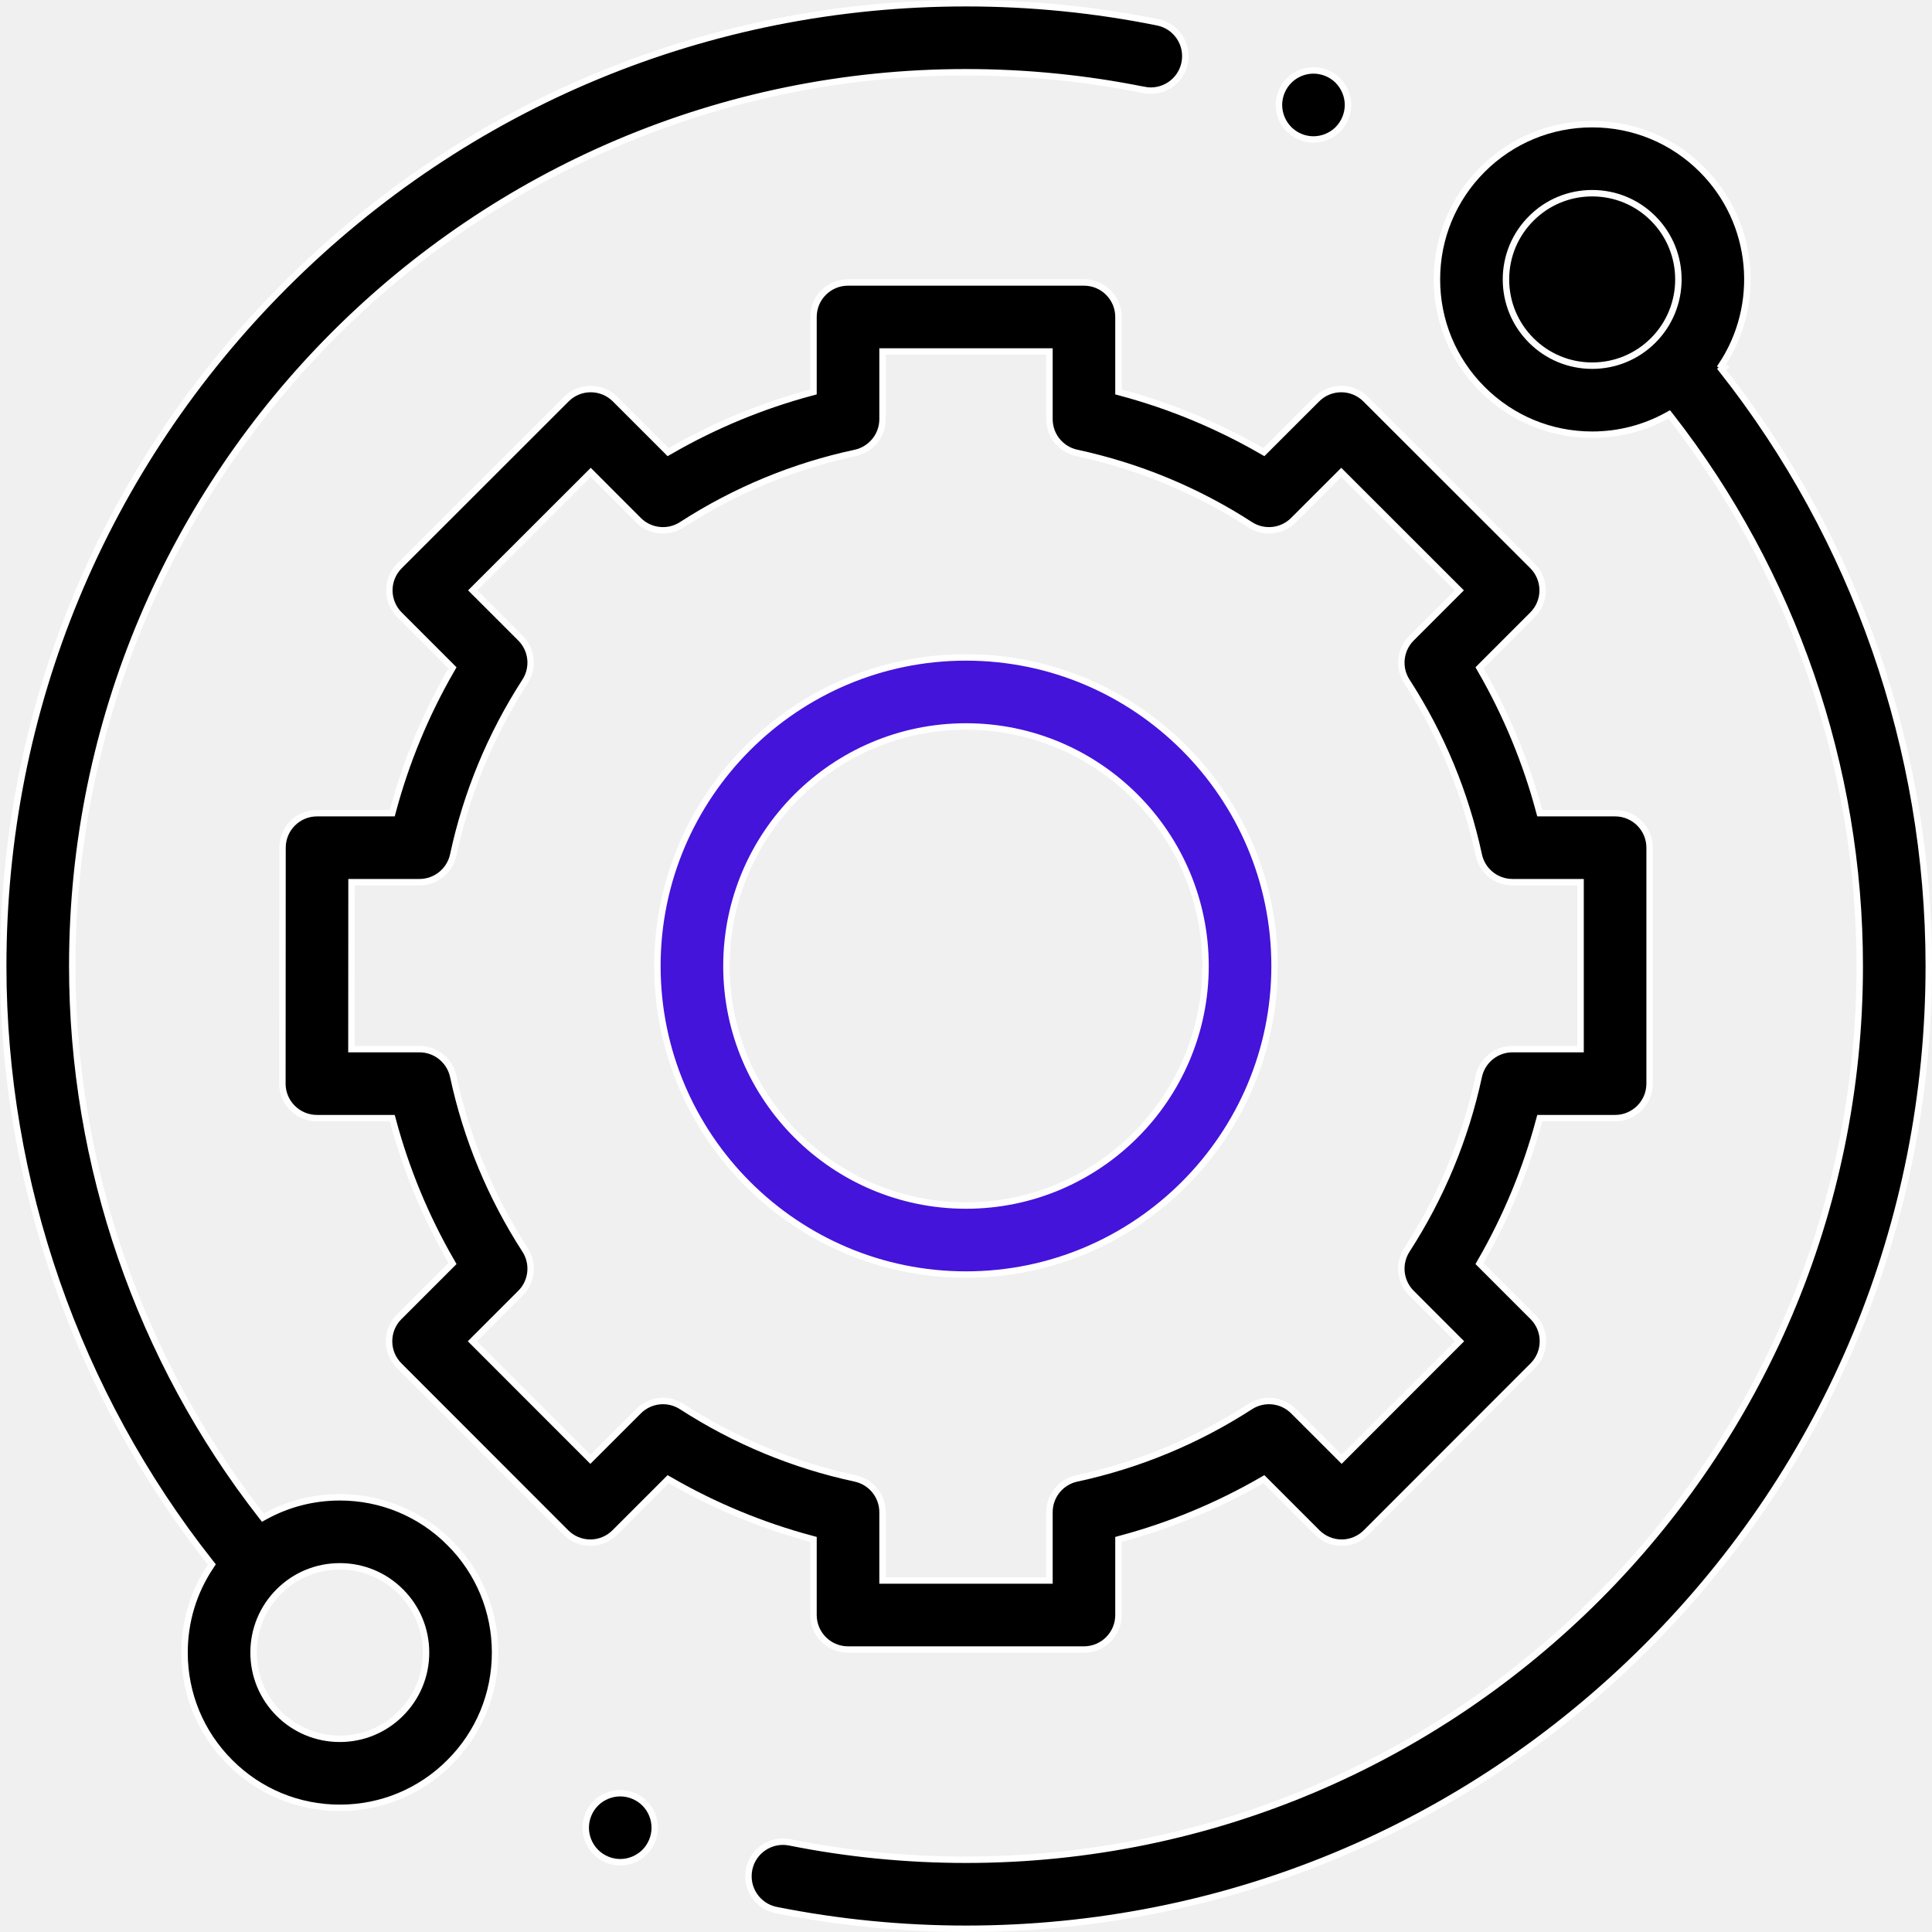
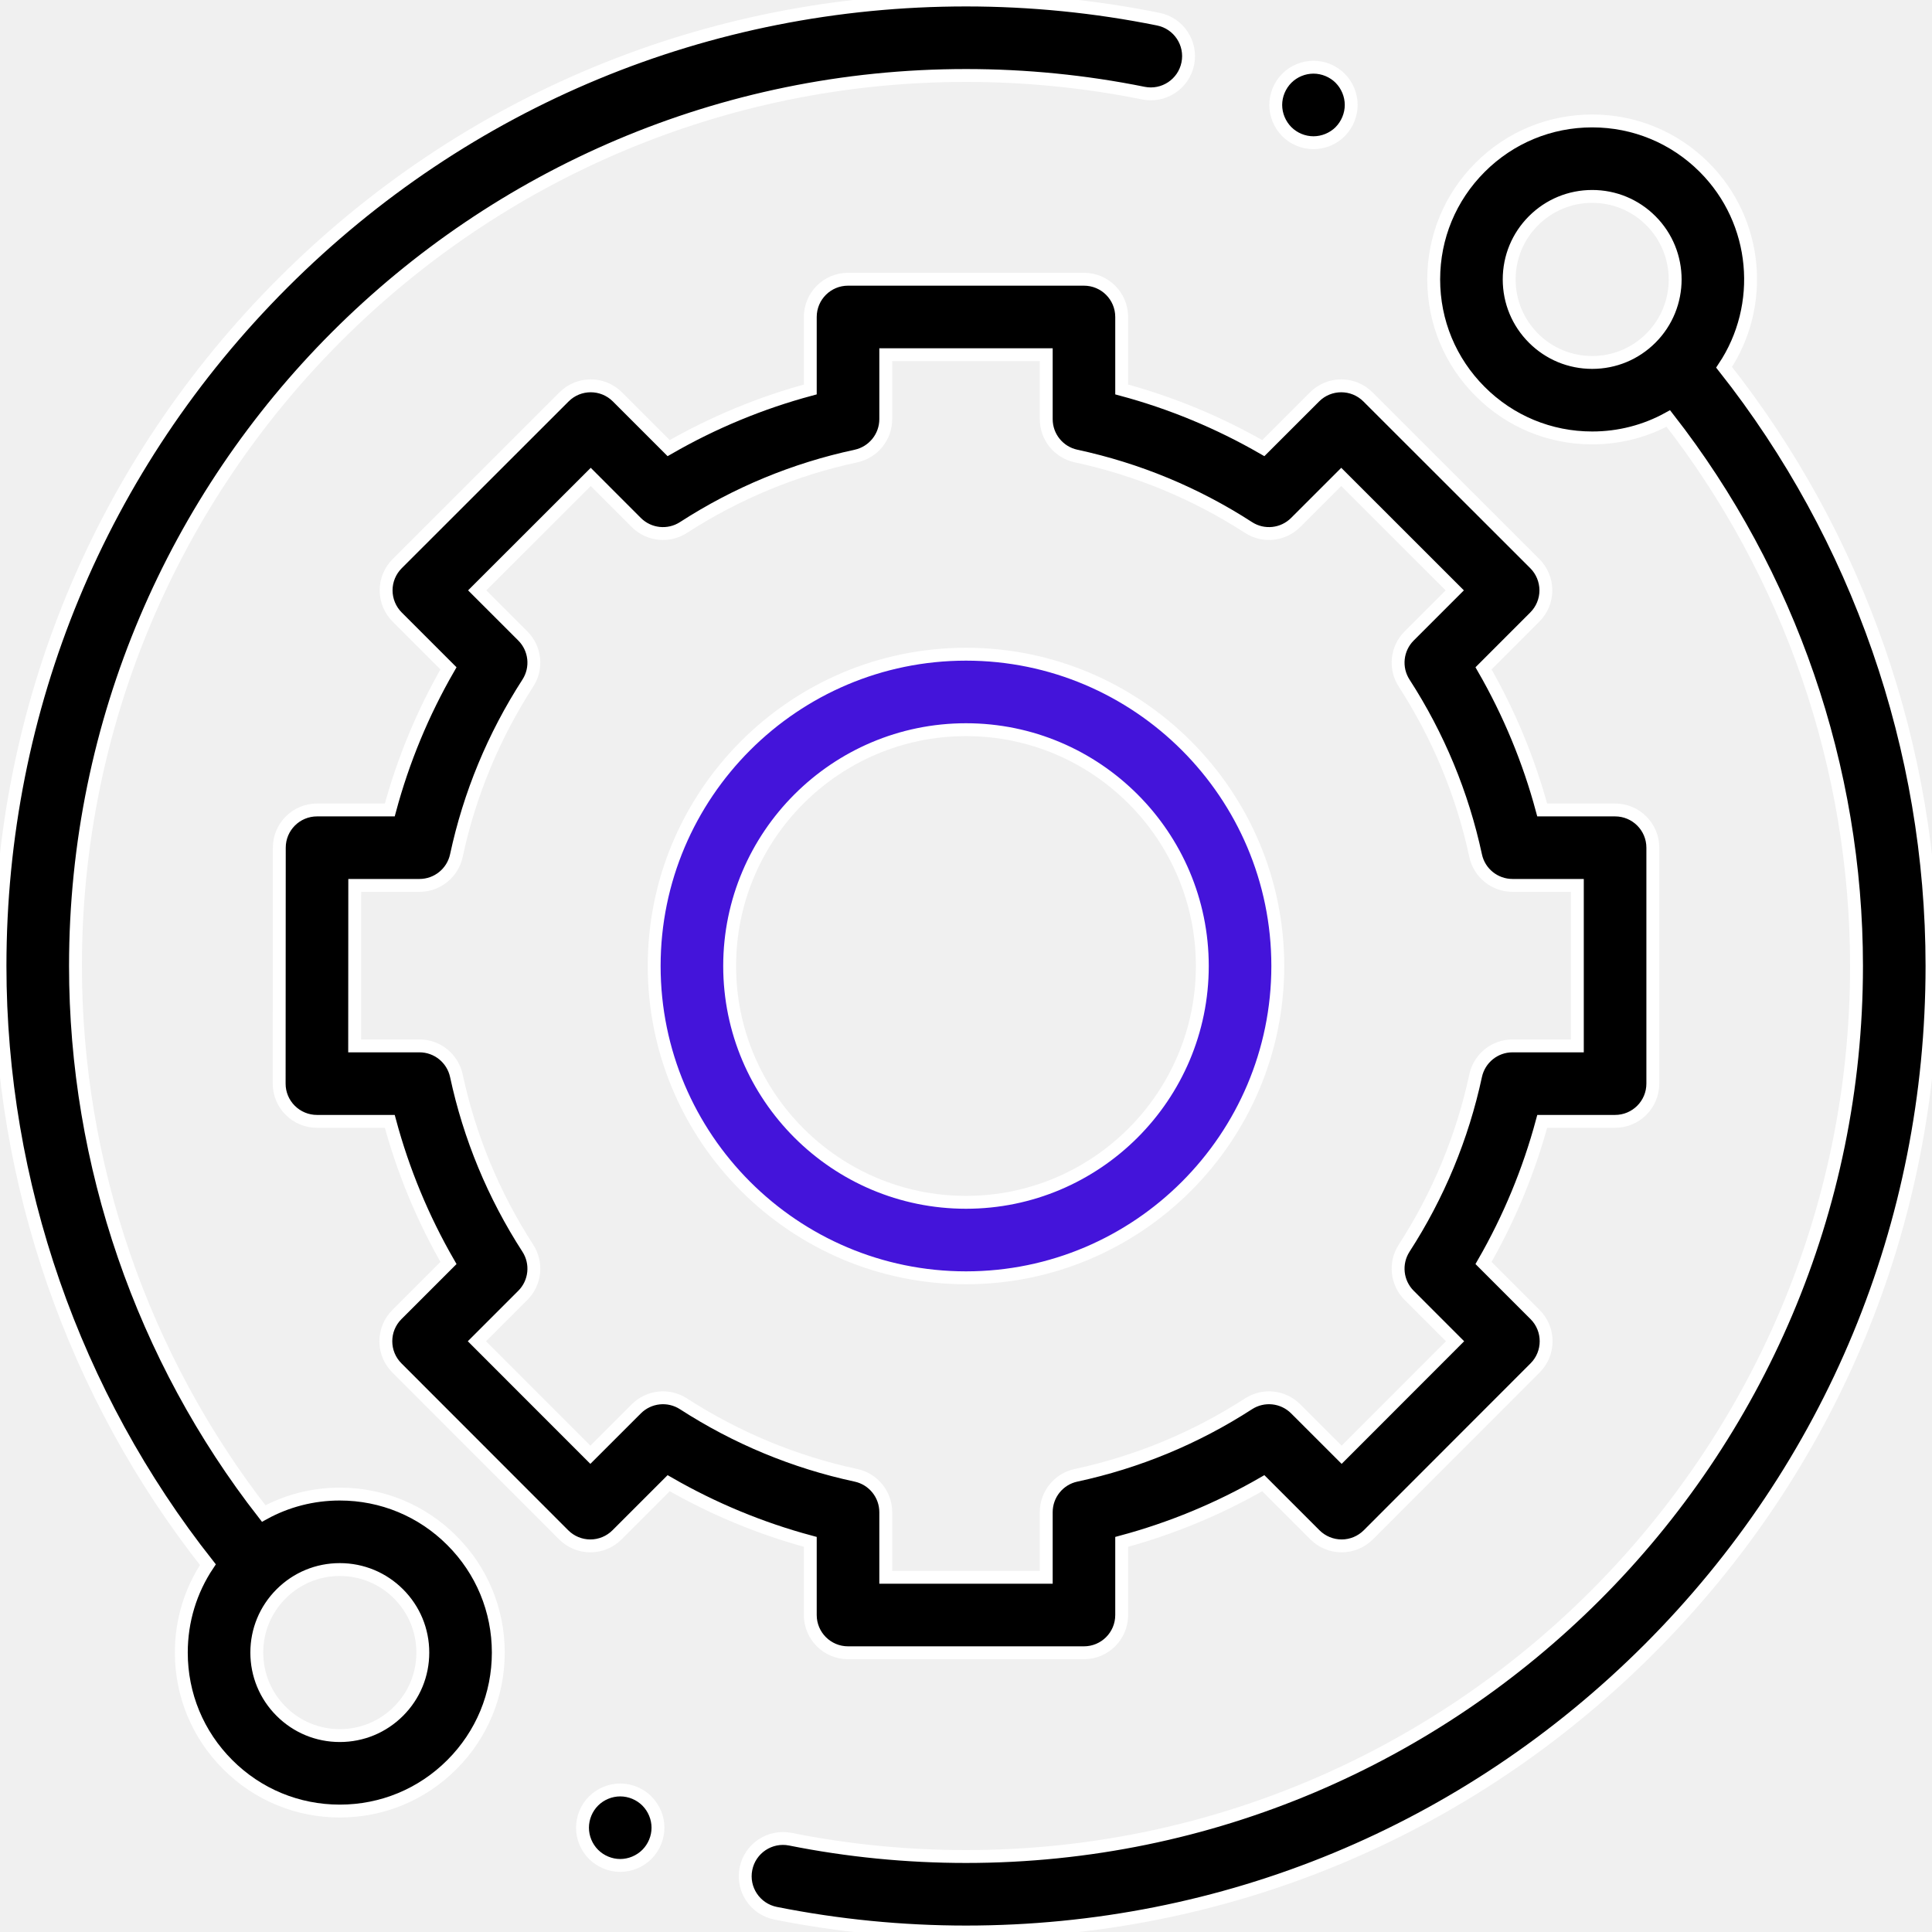
<svg xmlns="http://www.w3.org/2000/svg" width="60" height="60" viewBox="0 0 60 60" fill="none">
-   <path d="M8.11 47.065L8.162 47.132L8.237 47.091C8.939 46.706 9.73 46.5 10.553 46.5C11.841 46.5 13.052 47.002 13.963 47.913L14.033 47.842L13.963 47.913C14.873 48.823 15.375 50.034 15.375 51.322C15.375 52.61 14.873 53.821 13.963 54.731L14.033 54.802L13.963 54.731C13.052 55.642 11.841 56.144 10.553 56.144C9.265 56.144 8.054 55.642 7.144 54.731L7.144 54.731C6.233 53.821 5.731 52.61 5.731 51.322C5.731 50.355 6.013 49.433 6.539 48.648L6.579 48.587L6.534 48.53C2.381 43.274 0.1 36.718 0.1 30C0.1 22.013 3.21 14.505 8.857 8.857C14.505 3.21 22.013 0.1 30 0.1C32.003 0.1 34.005 0.299 35.952 0.693C36.532 0.81 36.908 1.376 36.79 1.956C36.673 2.536 36.107 2.911 35.528 2.794L35.508 2.892L35.528 2.794C33.72 2.429 31.86 2.244 30 2.244C14.695 2.244 2.244 14.695 2.244 30C2.244 36.179 4.323 42.21 8.11 47.065ZM10.553 54C11.268 54 11.941 53.721 12.446 53.216C12.952 52.71 13.231 52.037 13.231 51.322C13.231 50.607 12.952 49.934 12.446 49.428L12.446 49.428C11.941 48.923 11.268 48.644 10.553 48.644C9.838 48.644 9.165 48.922 8.659 49.428C8.153 49.934 7.875 50.607 7.875 51.322C7.875 52.037 8.153 52.71 8.659 53.216C9.165 53.721 9.838 54 10.553 54Z" fill="black" stroke="white" stroke-width="0.2" />
-   <path d="M24.104 59.319C26.033 59.704 28.017 59.9 30 59.9C37.987 59.9 45.495 56.79 51.142 51.142C56.79 45.495 59.9 37.986 59.9 30C59.9 23.281 57.618 16.725 53.465 11.469L53.543 11.406L53.46 11.351C54.708 9.479 54.507 6.919 52.857 5.268C51.946 4.358 50.735 3.856 49.447 3.856C48.159 3.856 46.948 4.358 46.037 5.268C45.127 6.179 44.625 7.39 44.625 8.678C44.625 9.966 45.127 11.176 46.037 12.087C46.948 12.998 48.159 13.5 49.447 13.5C50.27 13.5 51.061 13.294 51.763 12.909L51.837 12.868L51.89 12.935C55.677 17.79 57.756 23.821 57.756 30C57.756 45.305 45.305 57.756 30 57.756C28.158 57.756 26.316 57.575 24.525 57.216C23.945 57.1 23.38 57.477 23.264 58.057M24.104 59.319C24.104 59.319 24.104 59.319 24.104 59.319L24.085 59.417L24.104 59.319ZM24.104 59.319C23.524 59.202 23.148 58.638 23.264 58.057M23.264 58.057L23.166 58.038L23.264 58.057C23.264 58.057 23.264 58.057 23.264 58.057ZM51.341 6.784L51.341 6.784C50.835 6.278 50.162 6 49.447 6C48.732 6 48.059 6.278 47.554 6.784C47.048 7.29 46.769 7.963 46.769 8.678C46.769 9.393 47.048 10.066 47.554 10.572C48.059 11.077 48.732 11.356 49.447 11.356C50.162 11.356 50.835 11.077 51.341 10.572L51.341 10.572C52.385 9.527 52.385 7.829 51.341 6.784Z" fill="black" stroke="white" stroke-width="0.2" />
-   <mask id="path-3-inside-1" fill="white">
-     <path d="M25.164 50.156C25.164 50.803 25.689 51.328 26.336 51.328H33.663C34.311 51.328 34.835 50.803 34.835 50.156V47.884C36.376 47.47 37.849 46.859 39.233 46.062L40.837 47.666C41.057 47.885 41.355 48.009 41.666 48.009C41.977 48.009 42.275 47.885 42.495 47.665L47.674 42.482C48.131 42.025 48.131 41.282 47.674 40.825L46.072 39.223C46.869 37.839 47.48 36.366 47.895 34.825H50.158C50.805 34.825 51.33 34.3 51.33 33.653V26.326C51.33 25.678 50.805 25.154 50.158 25.154H47.894C47.48 23.613 46.869 22.14 46.072 20.756L47.665 19.162C47.885 18.943 48.009 18.644 48.009 18.333C48.008 18.023 47.885 17.724 47.665 17.504L42.482 12.325C42.024 11.868 41.282 11.868 40.825 12.326L39.233 13.917C37.849 13.12 36.376 12.509 34.835 12.095V9.844C34.835 9.196 34.311 8.672 33.663 8.672H26.336C25.689 8.672 25.164 9.196 25.164 9.844V12.095C23.624 12.509 22.151 13.12 20.766 13.917L19.175 12.326C18.717 11.868 17.975 11.868 17.518 12.325L12.335 17.505C12.115 17.725 11.991 18.023 11.991 18.333C11.991 18.644 12.115 18.943 12.334 19.162L13.928 20.756C13.13 22.14 12.52 23.613 12.105 25.154H9.846C9.199 25.154 8.674 25.678 8.674 26.325L8.67 33.653C8.669 33.963 8.793 34.262 9.013 34.481C9.233 34.701 9.531 34.825 9.842 34.825H12.105C12.52 36.366 13.13 37.839 13.928 39.223L12.326 40.825C11.868 41.282 11.868 42.025 12.326 42.482L17.505 47.665C17.724 47.885 18.023 48.009 18.333 48.009H18.334C18.645 48.009 18.943 47.885 19.162 47.666L20.766 46.062C22.151 46.859 23.624 47.47 25.164 47.884V50.156ZM21.226 43.597C20.762 43.297 20.152 43.362 19.761 43.753L18.334 45.179L14.811 41.654L16.237 40.228C16.627 39.838 16.692 39.228 16.392 38.764C15.33 37.12 14.583 35.317 14.173 33.407C14.056 32.867 13.579 32.481 13.027 32.481H11.014L11.017 27.497H13.027C13.579 27.497 14.056 27.112 14.173 26.572C14.583 24.662 15.33 22.859 16.392 21.215C16.692 20.751 16.627 20.141 16.237 19.751L14.82 18.334L18.346 14.811L19.761 16.227C20.152 16.617 20.761 16.682 21.226 16.382C22.869 15.32 24.672 14.573 26.582 14.163C27.122 14.046 27.508 13.569 27.508 13.017V11.016H32.492V13.017C32.492 13.569 32.877 14.046 33.417 14.162C35.327 14.573 37.13 15.319 38.774 16.382C39.237 16.682 39.848 16.617 40.238 16.226L41.654 14.811L45.179 18.334L43.763 19.75C43.372 20.141 43.307 20.751 43.607 21.215C44.669 22.859 45.416 24.662 45.827 26.572C45.942 27.112 46.42 27.497 46.972 27.497H48.986V32.481H46.972C46.42 32.481 45.943 32.867 45.827 33.407C45.416 35.317 44.669 37.12 43.607 38.763C43.307 39.228 43.372 39.838 43.763 40.228L45.188 41.654L41.666 45.179L40.239 43.753C39.848 43.362 39.237 43.297 38.774 43.597C37.13 44.659 35.327 45.406 33.417 45.817C32.877 45.933 32.492 46.41 32.492 46.962V48.984H27.508V46.962C27.508 46.41 27.122 45.933 26.582 45.817C24.672 45.407 22.87 44.659 21.226 43.597V43.597Z" />
-   </mask>
-   <path d="M25.164 50.156C25.164 50.803 25.689 51.328 26.336 51.328H33.663C34.311 51.328 34.835 50.803 34.835 50.156V47.884C36.376 47.47 37.849 46.859 39.233 46.062L40.837 47.666C41.057 47.885 41.355 48.009 41.666 48.009C41.977 48.009 42.275 47.885 42.495 47.665L47.674 42.482C48.131 42.025 48.131 41.282 47.674 40.825L46.072 39.223C46.869 37.839 47.48 36.366 47.895 34.825H50.158C50.805 34.825 51.33 34.3 51.33 33.653V26.326C51.33 25.678 50.805 25.154 50.158 25.154H47.894C47.48 23.613 46.869 22.14 46.072 20.756L47.665 19.162C47.885 18.943 48.009 18.644 48.009 18.333C48.008 18.023 47.885 17.724 47.665 17.504L42.482 12.325C42.024 11.868 41.282 11.868 40.825 12.326L39.233 13.917C37.849 13.12 36.376 12.509 34.835 12.095V9.844C34.835 9.196 34.311 8.672 33.663 8.672H26.336C25.689 8.672 25.164 9.196 25.164 9.844V12.095C23.624 12.509 22.151 13.12 20.766 13.917L19.175 12.326C18.717 11.868 17.975 11.868 17.518 12.325L12.335 17.505C12.115 17.725 11.991 18.023 11.991 18.333C11.991 18.644 12.115 18.943 12.334 19.162L13.928 20.756C13.13 22.14 12.52 23.613 12.105 25.154H9.846C9.199 25.154 8.674 25.678 8.674 26.325L8.67 33.653C8.669 33.963 8.793 34.262 9.013 34.481C9.233 34.701 9.531 34.825 9.842 34.825H12.105C12.52 36.366 13.13 37.839 13.928 39.223L12.326 40.825C11.868 41.282 11.868 42.025 12.326 42.482L17.505 47.665C17.724 47.885 18.023 48.009 18.333 48.009H18.334C18.645 48.009 18.943 47.885 19.162 47.666L20.766 46.062C22.151 46.859 23.624 47.47 25.164 47.884V50.156ZM21.226 43.597C20.762 43.297 20.152 43.362 19.761 43.753L18.334 45.179L14.811 41.654L16.237 40.228C16.627 39.838 16.692 39.228 16.392 38.764C15.33 37.12 14.583 35.317 14.173 33.407C14.056 32.867 13.579 32.481 13.027 32.481H11.014L11.017 27.497H13.027C13.579 27.497 14.056 27.112 14.173 26.572C14.583 24.662 15.33 22.859 16.392 21.215C16.692 20.751 16.627 20.141 16.237 19.751L14.82 18.334L18.346 14.811L19.761 16.227C20.152 16.617 20.761 16.682 21.226 16.382C22.869 15.32 24.672 14.573 26.582 14.163C27.122 14.046 27.508 13.569 27.508 13.017V11.016H32.492V13.017C32.492 13.569 32.877 14.046 33.417 14.162C35.327 14.573 37.13 15.319 38.774 16.382C39.237 16.682 39.848 16.617 40.238 16.226L41.654 14.811L45.179 18.334L43.763 19.75C43.372 20.141 43.307 20.751 43.607 21.215C44.669 22.859 45.416 24.662 45.827 26.572C45.942 27.112 46.42 27.497 46.972 27.497H48.986V32.481H46.972C46.42 32.481 45.943 32.867 45.827 33.407C45.416 35.317 44.669 37.12 43.607 38.763C43.307 39.228 43.372 39.838 43.763 40.228L45.188 41.654L41.666 45.179L40.239 43.753C39.848 43.362 39.237 43.297 38.774 43.597C37.13 44.659 35.327 45.406 33.417 45.817C32.877 45.933 32.492 46.41 32.492 46.962V48.984H27.508V46.962C27.508 46.41 27.122 45.933 26.582 45.817C24.672 45.407 22.87 44.659 21.226 43.597V43.597Z" fill="black" stroke="white" stroke-width="0.4" mask="url(#path-3-inside-1)" />
-   <path d="M30 20.417C35.284 20.417 39.583 24.716 39.583 30C39.583 35.284 35.284 39.583 30 39.583C24.715 39.583 20.416 35.284 20.416 30C20.416 24.716 24.715 20.417 30 20.417ZM30 22.561C25.897 22.561 22.56 25.898 22.56 30C22.56 34.102 25.897 37.439 30 37.439C34.102 37.439 37.439 34.102 37.439 30C37.439 25.898 34.102 22.561 30 22.561Z" fill="#4414DA" stroke="white" stroke-width="0.2" />
-   <path d="M41.549 4.018C41.35 4.217 41.073 4.332 40.791 4.332C40.508 4.332 40.233 4.217 40.034 4.018C39.834 3.817 39.719 3.542 39.719 3.259C39.719 2.977 39.834 2.702 40.034 2.501C40.233 2.302 40.508 2.187 40.791 2.187C41.073 2.187 41.35 2.302 41.549 2.501C41.748 2.701 41.863 2.979 41.863 3.259C41.863 3.541 41.748 3.817 41.549 4.018Z" fill="black" stroke="white" stroke-width="0.2" />
-   <path d="M18.504 56.003C18.703 55.804 18.98 55.689 19.262 55.689C19.543 55.689 19.82 55.804 20.02 56.003C20.219 56.202 20.334 56.479 20.334 56.761C20.334 57.042 20.219 57.319 20.02 57.519C19.82 57.718 19.543 57.833 19.262 57.833C18.98 57.833 18.703 57.718 18.504 57.519C18.305 57.319 18.19 57.044 18.19 56.761C18.19 56.479 18.305 56.202 18.504 56.003Z" fill="black" stroke="white" stroke-width="0.2" />
+   <g clip-path="url(#clip0)">
+     <path d="M10.553 46.4C9.713 46.4 8.905 46.61 8.189 47.004C4.415 42.166 2.344 36.157 2.344 30C2.344 14.75 14.75 2.344 30 2.344C31.854 2.344 33.707 2.528 35.508 2.892C36.141 3.02 36.76 2.61 36.888 1.976C37.017 1.341 36.606 0.723 35.972 0.595C34.019 0.2 32.01 0 30 0C21.987 0 14.453 3.121 8.787 8.787C3.121 14.453 0 21.987 0 30C0 36.741 2.289 43.319 6.456 48.592C5.919 49.394 5.631 50.336 5.631 51.322C5.631 52.637 6.143 53.873 7.073 54.802C8.002 55.732 9.238 56.244 10.553 56.244C11.867 56.244 13.104 55.732 14.033 54.802C14.963 53.873 15.475 52.636 15.475 51.322C15.475 50.008 14.963 48.771 14.033 47.842C13.104 46.912 11.867 46.4 10.553 46.4V46.4ZM12.376 53.145C11.889 53.632 11.241 53.9 10.553 53.9C9.864 53.9 9.217 53.632 8.73 53.145C8.243 52.658 7.975 52.011 7.975 51.322C7.975 50.633 8.243 49.986 8.73 49.499C9.217 49.012 9.864 48.744 10.553 48.744C11.241 48.744 11.889 49.012 12.376 49.499C12.863 49.986 13.131 50.633 13.131 51.322C13.131 52.011 12.863 52.658 12.376 53.145V53.145Z" fill="black" stroke="white" stroke-width="0.4" />
+     <path d="M53.543 11.406C54.817 9.495 54.612 6.882 52.928 5.197C51.998 4.268 50.762 3.756 49.447 3.756C48.132 3.756 46.896 4.268 45.967 5.197C45.037 6.127 44.525 7.363 44.525 8.678C44.525 9.992 45.037 11.228 45.967 12.158C46.896 13.088 48.132 13.6 49.447 13.6C50.287 13.6 51.095 13.39 51.811 12.996C55.585 17.834 57.656 23.843 57.656 30C57.656 45.25 45.25 57.656 30 57.656C28.164 57.656 26.329 57.475 24.545 57.118C23.91 56.992 23.293 57.403 23.166 58.038C23.039 58.672 23.45 59.289 24.085 59.417C26.02 59.803 28.01 60 30 60C38.013 60 45.547 56.879 51.213 51.213C56.879 45.547 60 38.013 60 30C60 23.259 57.711 16.68 53.543 11.406V11.406ZM47.624 10.501C47.137 10.014 46.869 9.367 46.869 8.678C46.869 7.989 47.137 7.342 47.624 6.855C48.111 6.368 48.759 6.1 49.447 6.1C50.136 6.1 50.783 6.368 51.27 6.855C52.275 7.86 52.275 9.496 51.27 10.501C50.783 10.988 50.136 11.256 49.447 11.256C48.758 11.256 48.111 10.988 47.624 10.501Z" fill="black" stroke="white" stroke-width="0.4" />
+     <path d="M25.164 50.156C25.164 50.803 25.689 51.328 26.336 51.328H33.663C34.311 51.328 34.835 50.803 34.835 50.156V47.884C36.376 47.47 37.849 46.859 39.233 46.062L40.837 47.666C41.057 47.885 41.355 48.009 41.666 48.009C41.977 48.009 42.275 47.885 42.495 47.665L47.674 42.482C48.131 42.025 48.131 41.282 47.674 40.825L46.072 39.223C46.869 37.839 47.48 36.366 47.895 34.825H50.158C50.805 34.825 51.33 34.3 51.33 33.653V26.326C51.33 25.678 50.805 25.154 50.158 25.154H47.894C47.48 23.613 46.869 22.14 46.072 20.756L47.665 19.162C47.885 18.943 48.009 18.644 48.009 18.333C48.008 18.023 47.885 17.724 47.665 17.504L42.482 12.325C42.024 11.868 41.282 11.868 40.825 12.326L39.233 13.917C37.849 13.12 36.376 12.509 34.835 12.095V9.844C34.835 9.196 34.311 8.672 33.663 8.672H26.336C25.689 8.672 25.164 9.196 25.164 9.844V12.095C23.624 12.509 22.151 13.12 20.766 13.917L19.175 12.326C18.717 11.868 17.975 11.868 17.518 12.325L12.335 17.505C12.115 17.725 11.991 18.023 11.991 18.333C11.991 18.644 12.115 18.943 12.334 19.162L13.928 20.756C13.13 22.14 12.52 23.613 12.105 25.154H9.846C9.199 25.154 8.674 25.678 8.674 26.325L8.67 33.653C8.669 33.963 8.793 34.262 9.013 34.481C9.233 34.701 9.531 34.825 9.842 34.825H12.105C12.52 36.366 13.13 37.839 13.928 39.223L12.326 40.825C11.868 41.282 11.868 42.025 12.326 42.482L17.505 47.665C17.724 47.885 18.023 48.009 18.333 48.009H18.334C18.645 48.009 18.943 47.885 19.162 47.666L20.766 46.062C22.151 46.859 23.624 47.47 25.164 47.884V50.156ZM21.226 43.597C20.762 43.297 20.152 43.362 19.761 43.753L18.334 45.179L14.811 41.654L16.237 40.228C16.627 39.838 16.692 39.228 16.392 38.764C15.33 37.12 14.583 35.317 14.173 33.407C14.056 32.867 13.579 32.481 13.027 32.481H11.014L11.017 27.497H13.027C13.579 27.497 14.056 27.112 14.173 26.572C14.583 24.662 15.33 22.859 16.392 21.215C16.692 20.751 16.627 20.141 16.237 19.751L14.82 18.334L18.346 14.811L19.761 16.227C20.152 16.617 20.761 16.682 21.226 16.382C22.869 15.32 24.672 14.573 26.582 14.163C27.122 14.046 27.508 13.569 27.508 13.017V11.016H32.492V13.017C32.492 13.569 32.877 14.046 33.417 14.162C35.327 14.573 37.13 15.319 38.774 16.382C39.237 16.682 39.848 16.617 40.238 16.226L41.654 14.811L45.179 18.334L43.763 19.75C43.372 20.141 43.307 20.751 43.607 21.215C44.669 22.859 45.416 24.662 45.827 26.572C45.942 27.112 46.42 27.497 46.972 27.497H48.986V32.481H46.972C46.42 32.481 45.943 32.867 45.827 33.407C45.416 35.317 44.669 37.12 43.607 38.763C43.307 39.228 43.372 39.838 43.763 40.228L45.188 41.654L41.666 45.179L40.239 43.753C39.848 43.362 39.237 43.297 38.774 43.597C37.13 44.659 35.327 45.406 33.417 45.817C32.877 45.933 32.492 46.41 32.492 46.962V48.984H27.508V46.962C27.508 46.41 27.122 45.933 26.582 45.817C24.672 45.407 22.87 44.659 21.226 43.597V43.597Z" fill="black" stroke="white" stroke-width="0.4" />
+     <path d="M39.683 30C39.683 24.661 35.339 20.317 30 20.317C24.66 20.317 20.316 24.661 20.316 30C20.316 35.339 24.66 39.683 30 39.683C35.339 39.683 39.683 35.339 39.683 30ZM22.66 30C22.66 25.953 25.952 22.661 30 22.661C34.047 22.661 37.339 25.953 37.339 30C37.339 34.047 34.047 37.339 30 37.339C25.952 37.339 22.66 34.047 22.66 30Z" fill="#4414DA" stroke="white" stroke-width="0.4" />
+     <path d="M40.791 4.432C41.099 4.432 41.402 4.307 41.62 4.089C41.837 3.869 41.963 3.567 41.963 3.259C41.963 2.952 41.838 2.65 41.62 2.43C41.402 2.212 41.099 2.087 40.791 2.087C40.482 2.087 40.181 2.212 39.963 2.43C39.745 2.65 39.619 2.951 39.619 3.259C39.619 3.568 39.745 3.869 39.963 4.089C40.181 4.307 40.482 4.432 40.791 4.432Z" fill="black" stroke="white" stroke-width="0.4" />
+     <path d="M19.262 55.589C18.954 55.589 18.651 55.714 18.433 55.932C18.215 56.15 18.09 56.453 18.09 56.761C18.09 57.07 18.215 57.371 18.433 57.589C18.651 57.807 18.954 57.933 19.262 57.933C19.57 57.933 19.872 57.807 20.09 57.589C20.308 57.371 20.434 57.069 20.434 56.761C20.434 56.453 20.308 56.15 20.09 55.932C19.872 55.714 19.57 55.589 19.262 55.589Z" fill="black" stroke="white" stroke-width="0.4" />
+   </g>
+   <defs>
+     <clipPath id="clip0">
+       <rect width="60" height="60" fill="white" />
+     </clipPath>
+   </defs>
</svg>
